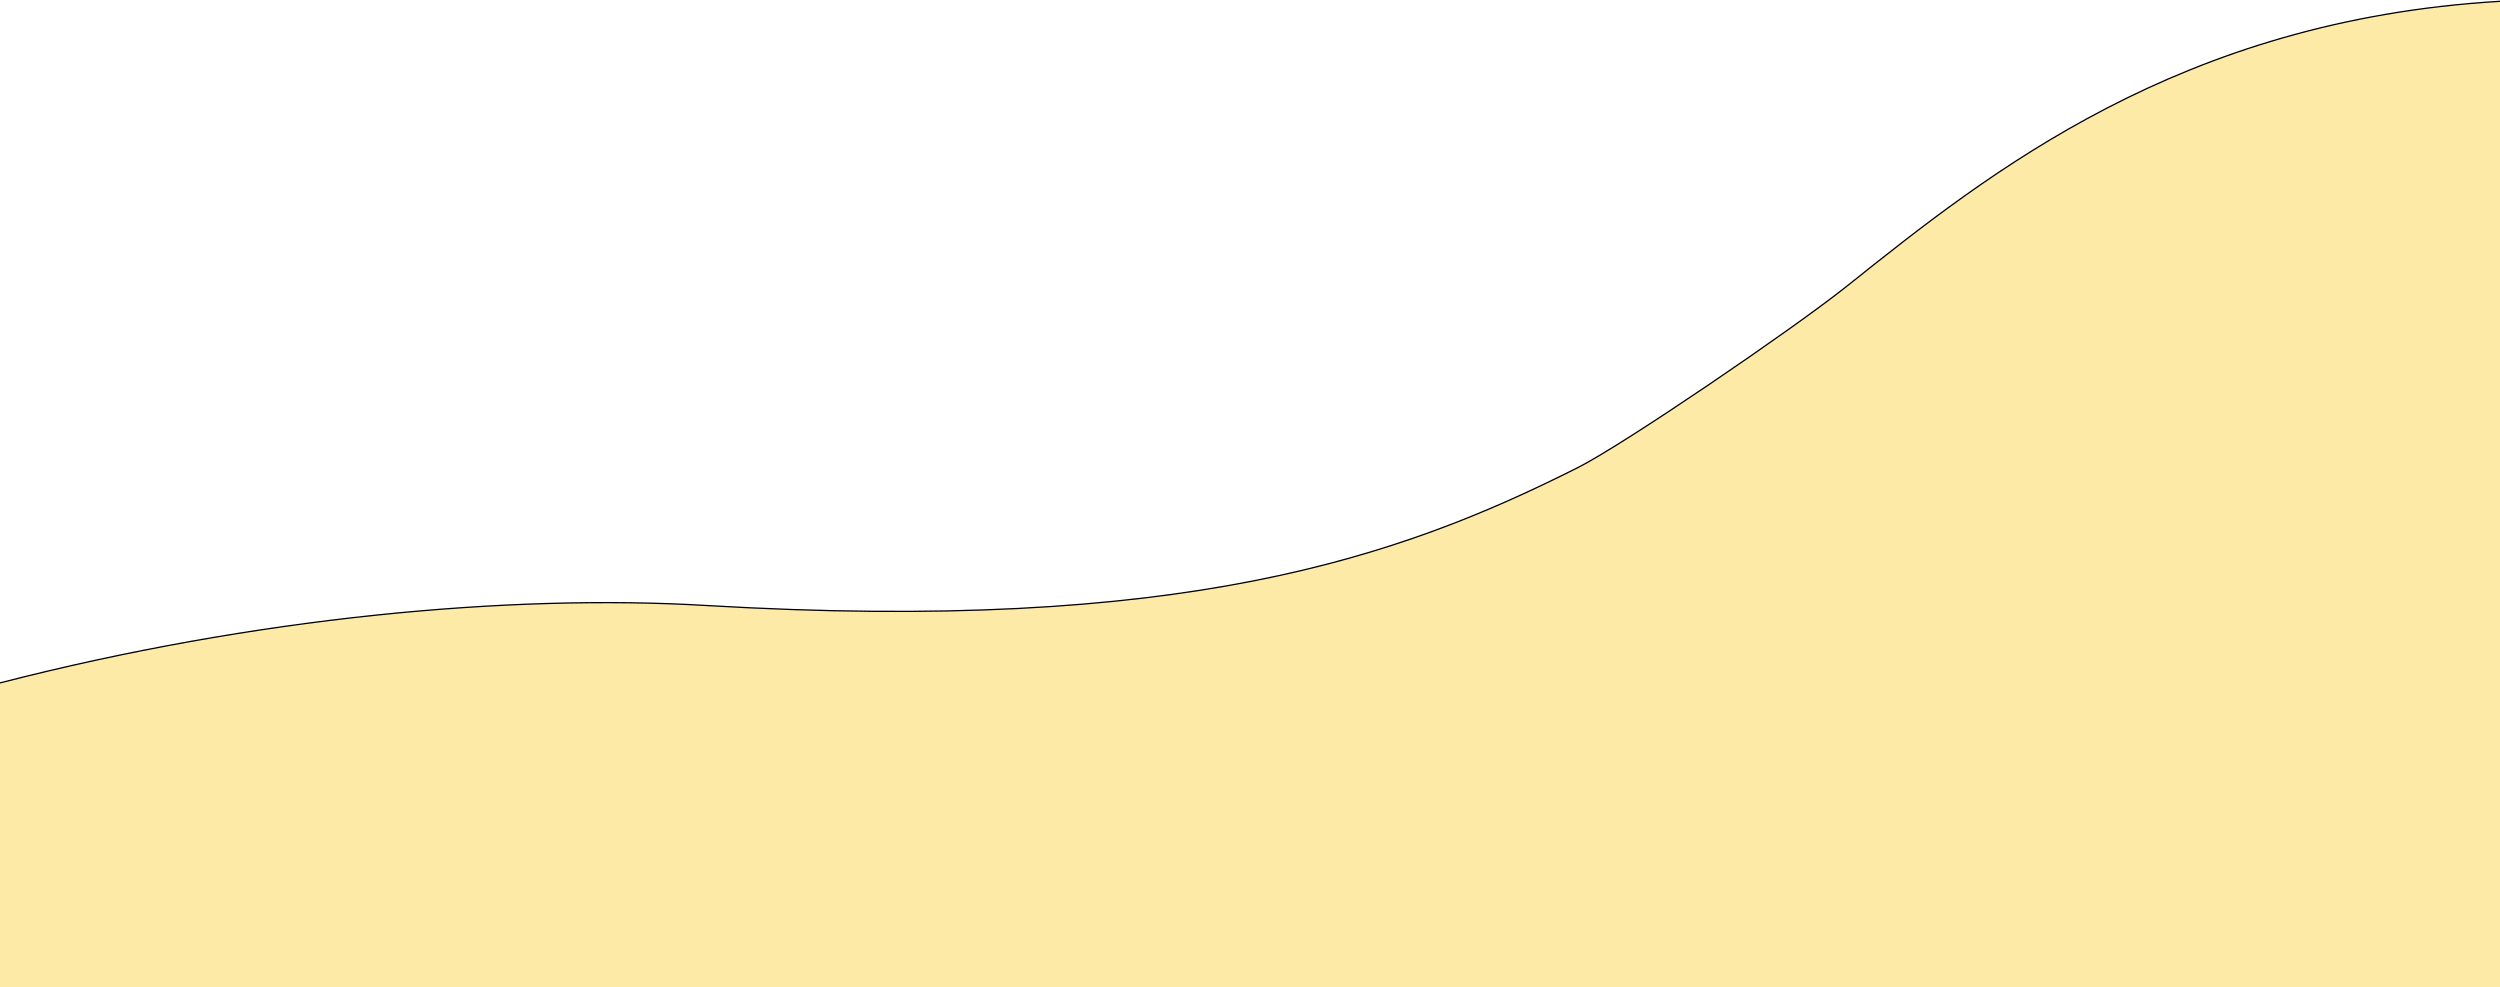
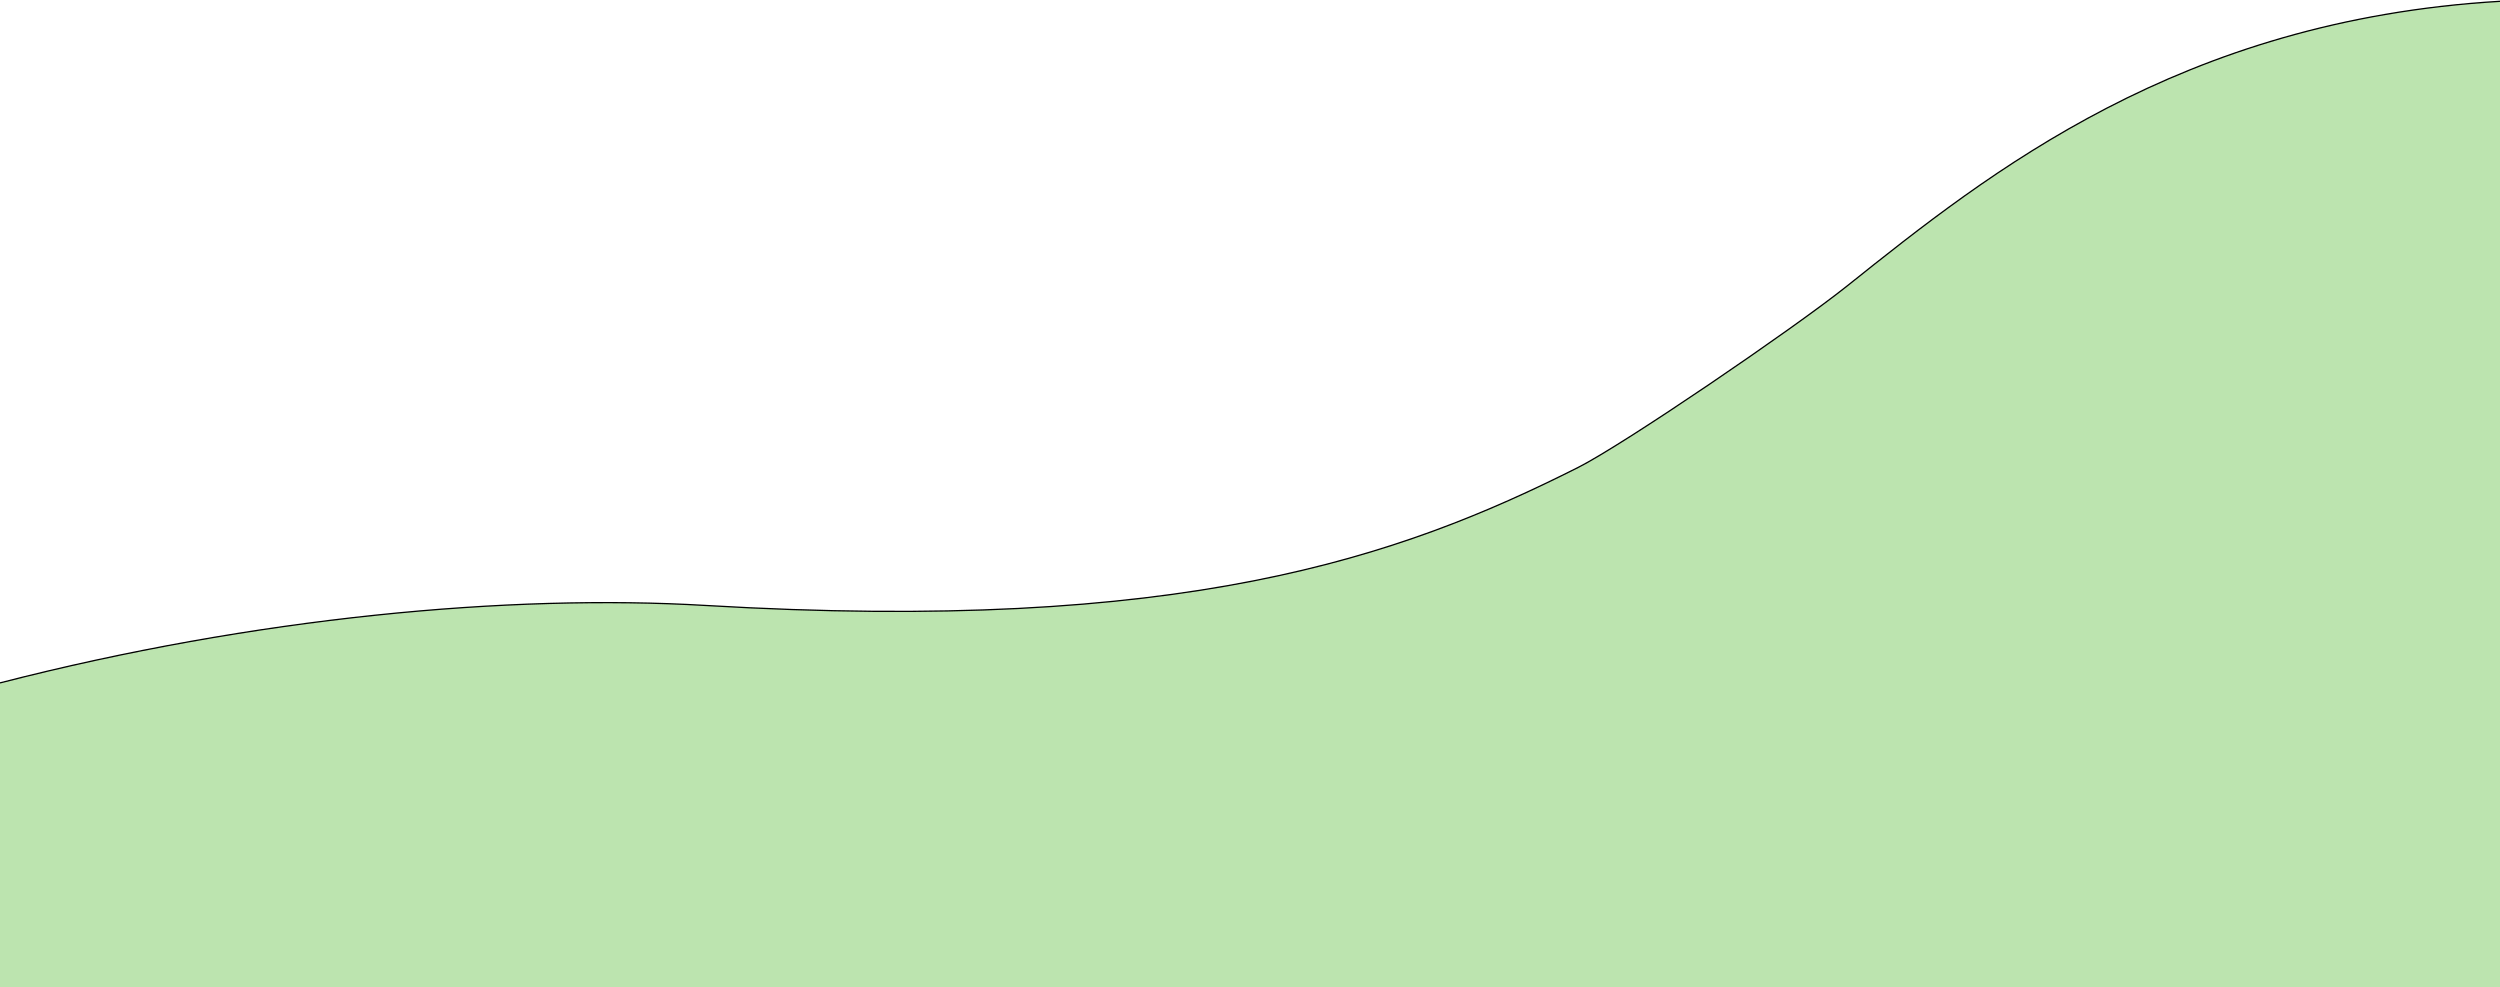
<svg xmlns="http://www.w3.org/2000/svg" width="1920" height="758" viewBox="0 0 1920 758" fill="none">
-   <path d="M0 758H1920V1C1674.07 15.661 1528.13 132.176 1418.79 219.472C1376.89 252.92 1246.72 341.504 1212 359C1074.12 428.489 907.998 486.597 542 465C391.301 456.108 195.639 474.139 0 524.473V758Z" fill="#FDEAA7" />
+   <path d="M0 758H1920V1C1674.07 15.661 1528.13 132.176 1418.79 219.472C1376.89 252.92 1246.72 341.504 1212 359C1074.12 428.489 907.998 486.597 542 465C391.301 456.108 195.639 474.139 0 524.473V758Z" fill="#bce4af" />
  <path d="M1920 1C1674.07 15.661 1528.13 132.176 1418.79 219.472C1376.89 252.92 1246.72 341.504 1212 359C1074.12 428.489 907.998 486.597 542 465C391.301 456.108 195.639 474.139 0 524.473" stroke="black" />
</svg>
